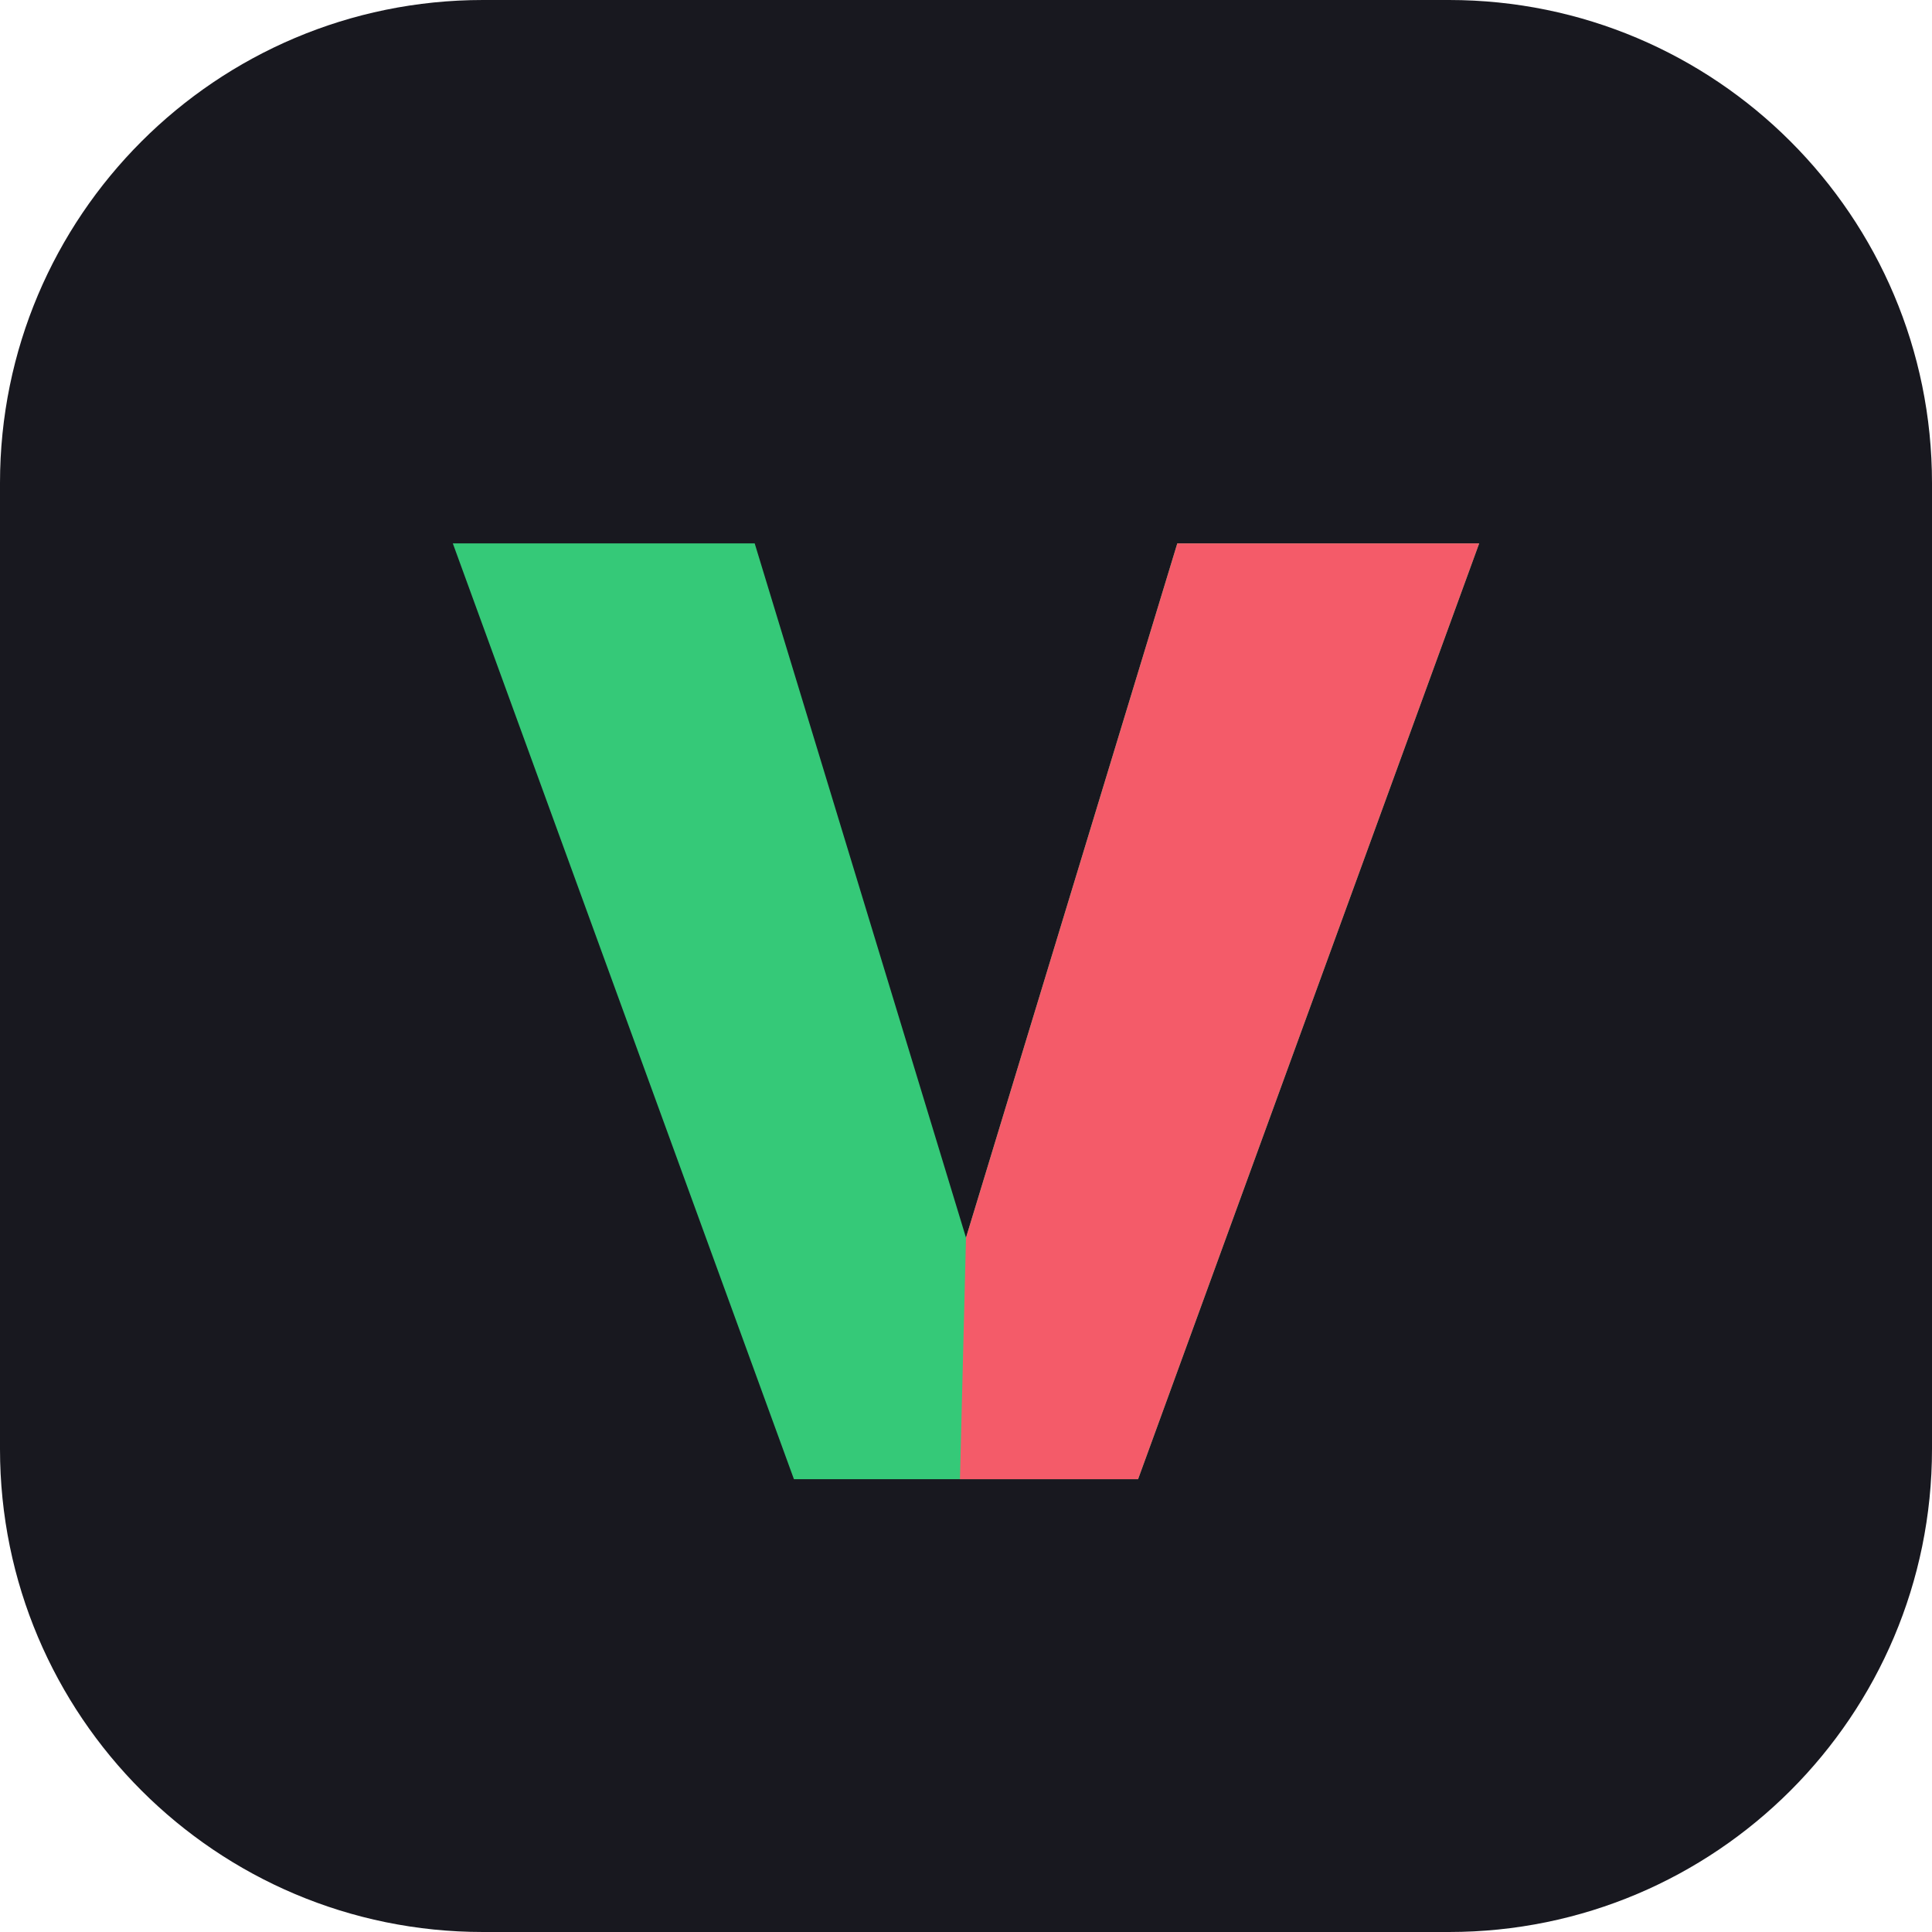
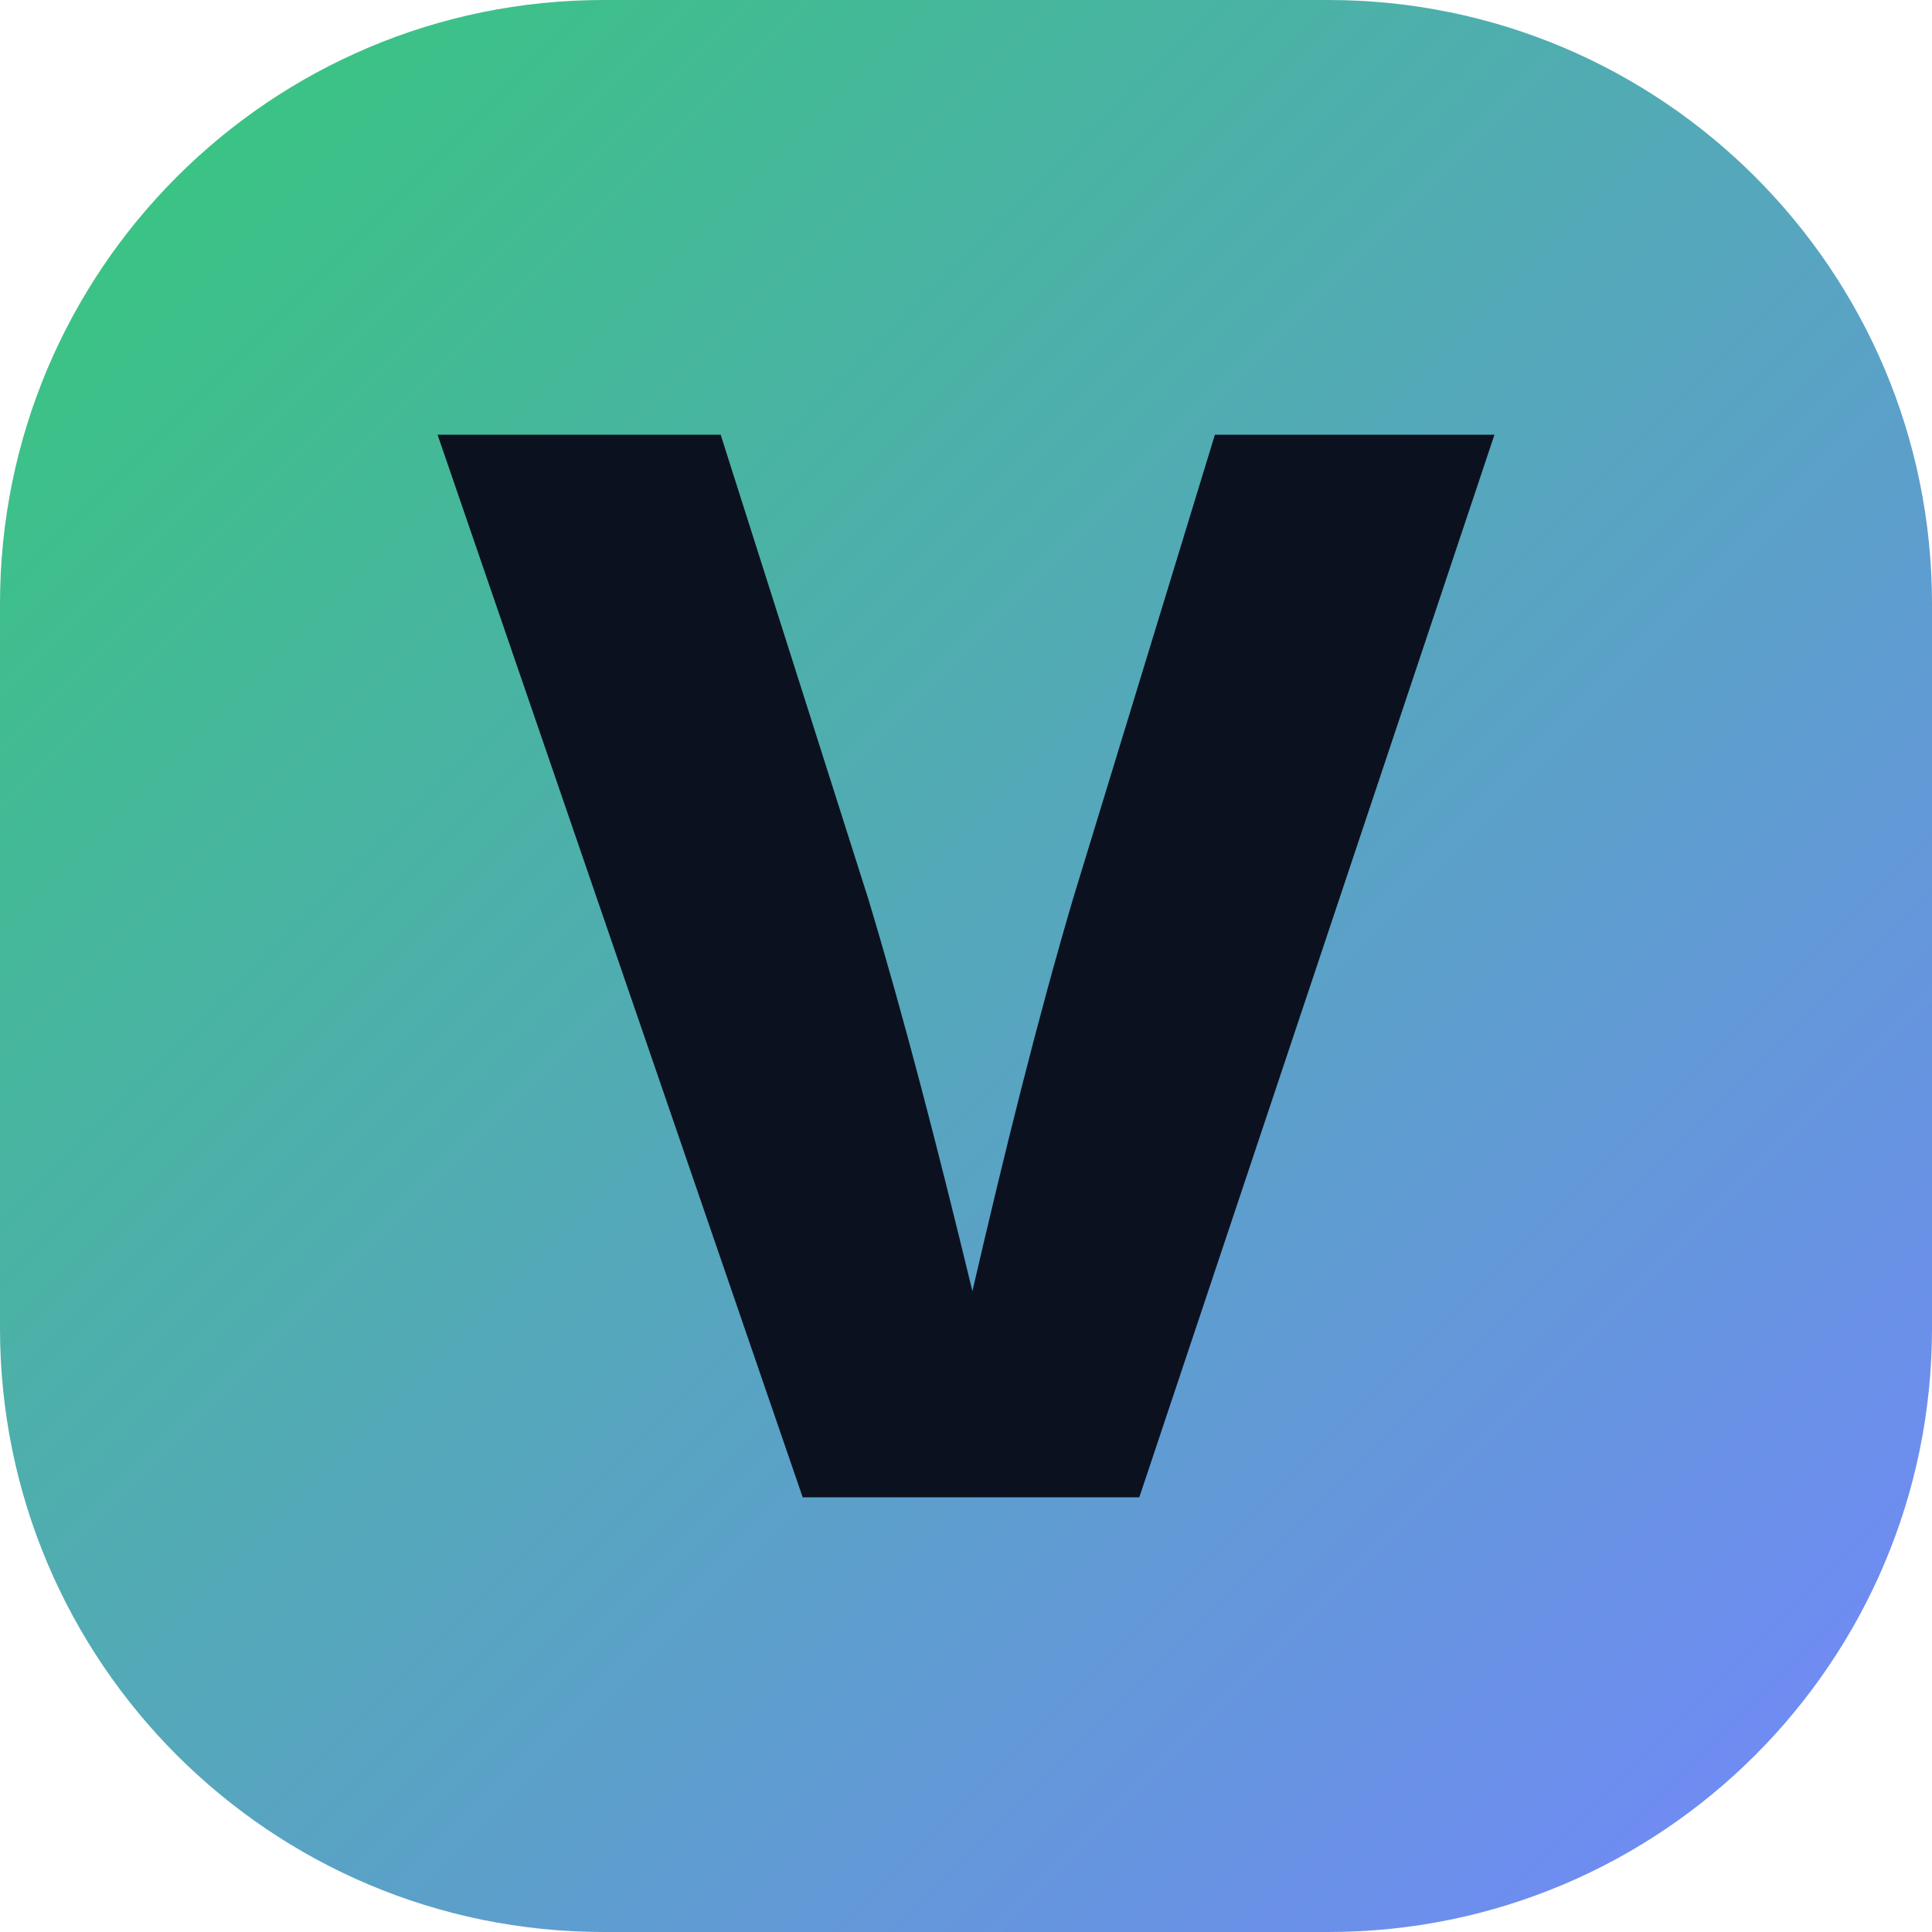
- <svg xmlns="http://www.w3.org/2000/svg" viewBox="0 0 64 64" role="img" aria-labelledby="title desc">
-   <rect width="64" height="64" rx="16" fill="#18181F" />
-   <path d="M15 18h10l7 23 7-23h10L37.7 49h-11.4L15 18Z" fill="#35C978" />
-   <path d="M32 41 39 18h10L37.7 49h-5.9L32 41Z" fill="#F45B69" />
+ <svg xmlns="http://www.w3.org/2000/svg" viewBox="0 0 1024 1024" role="img" aria-labelledby="title desc">
+   <defs>
+     <linearGradient id="vayvi-gradient" x1="0" y1="0" x2="1" y2="1">
+       <stop offset="0" stop-color="#35C978" />
+       <stop offset="1" stop-color="#7585FF" />
+     </linearGradient>
+   </defs>
+   <rect width="1024" height="1024" rx="320" fill="url(#vayvi-gradient)" />
+   <path fill="#0C1120" d="M425.44 793.6H603.85L792.09 230.4H643.92L568.7 476.47C549.8 540.73 532.79 609.14 515.4 684.36C497.26 609.52 479.49 540.35 460.22 476.47L381.97 230.4H231.91Z" />
</svg>
